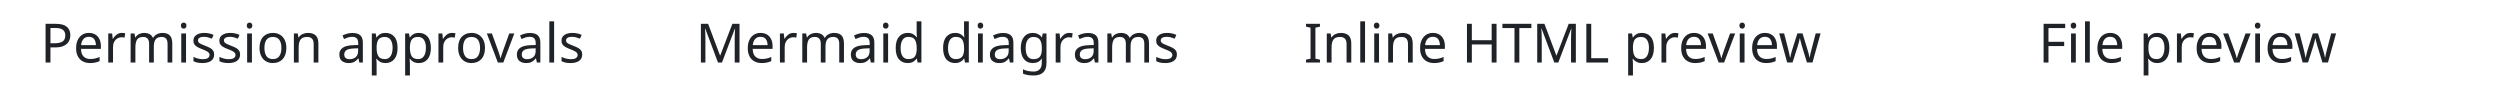
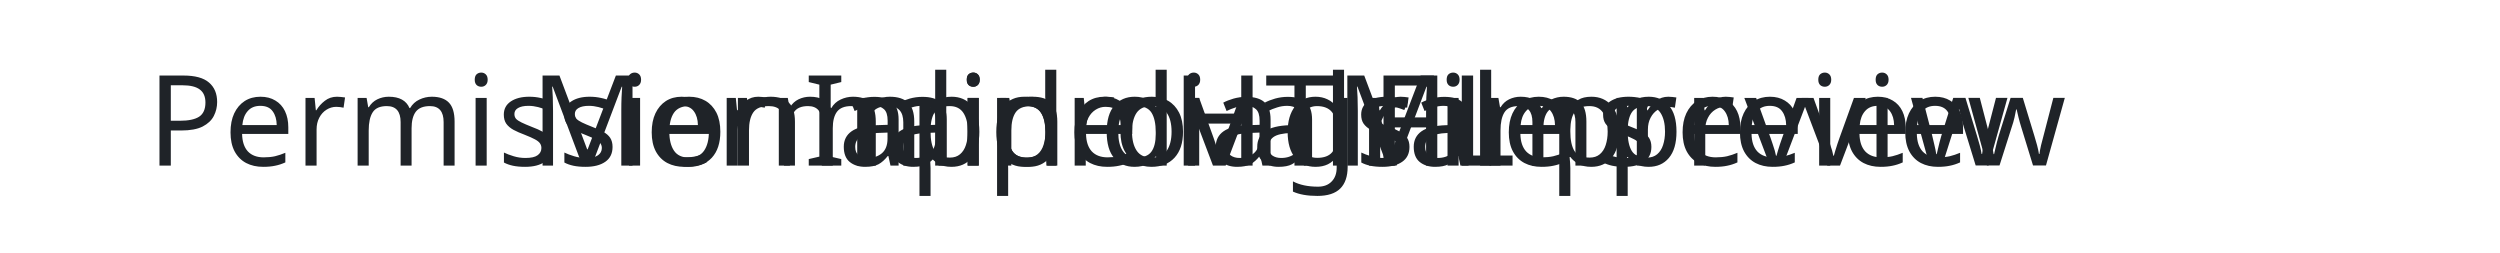
- <svg xmlns="http://www.w3.org/2000/svg" width="1200" height="44" viewBox="0 0 1200 44">
+ <svg xmlns="http://www.w3.org/2000/svg" width="100%" height="32">
  <style>
-     text { fill: #1f2328; }
+     text { fill: #1f2328; font-size: 16px; }
    @media (prefers-color-scheme: dark) { text { fill: #e6edf3; } }
+     @media (max-width: 660px) { text { font-size: 14px; } }
+     @media (max-width: 576px) { text { font-size: 12px; } }
  </style>
-   <g font-family="'Mona Sans VF', -apple-system, BlinkMacSystemFont, 'Segoe UI', 'Noto Sans Backtick Fix', 'Noto Sans', Helvetica, Arial, sans-serif, 'Apple Color Emoji', 'Segoe UI Emoji'" font-weight="400" font-size="26" text-anchor="middle">
-     <text x="150" y="30">Permission approvals</text>
-     <text x="450" y="30">Mermaid diagrams</text>
-     <text x="750" y="30">Inline HTML preview</text>
-     <text x="1050" y="30">File preview</text>
+   <g font-family="'Mona Sans VF', -apple-system, BlinkMacSystemFont, 'Segoe UI', 'Noto Sans Backtick Fix', 'Noto Sans', Helvetica, Arial, sans-serif, 'Apple Color Emoji', 'Segoe UI Emoji'" font-weight="400" text-anchor="middle">
+     <text x="12.5%" y="21">Permission approvals</text>
+     <text x="37.5%" y="21">Mermaid diagrams</text>
+     <text x="62.5%" y="21">Inline HTML preview</text>
+     <text x="87.5%" y="21">File preview</text>
  </g>
</svg>
